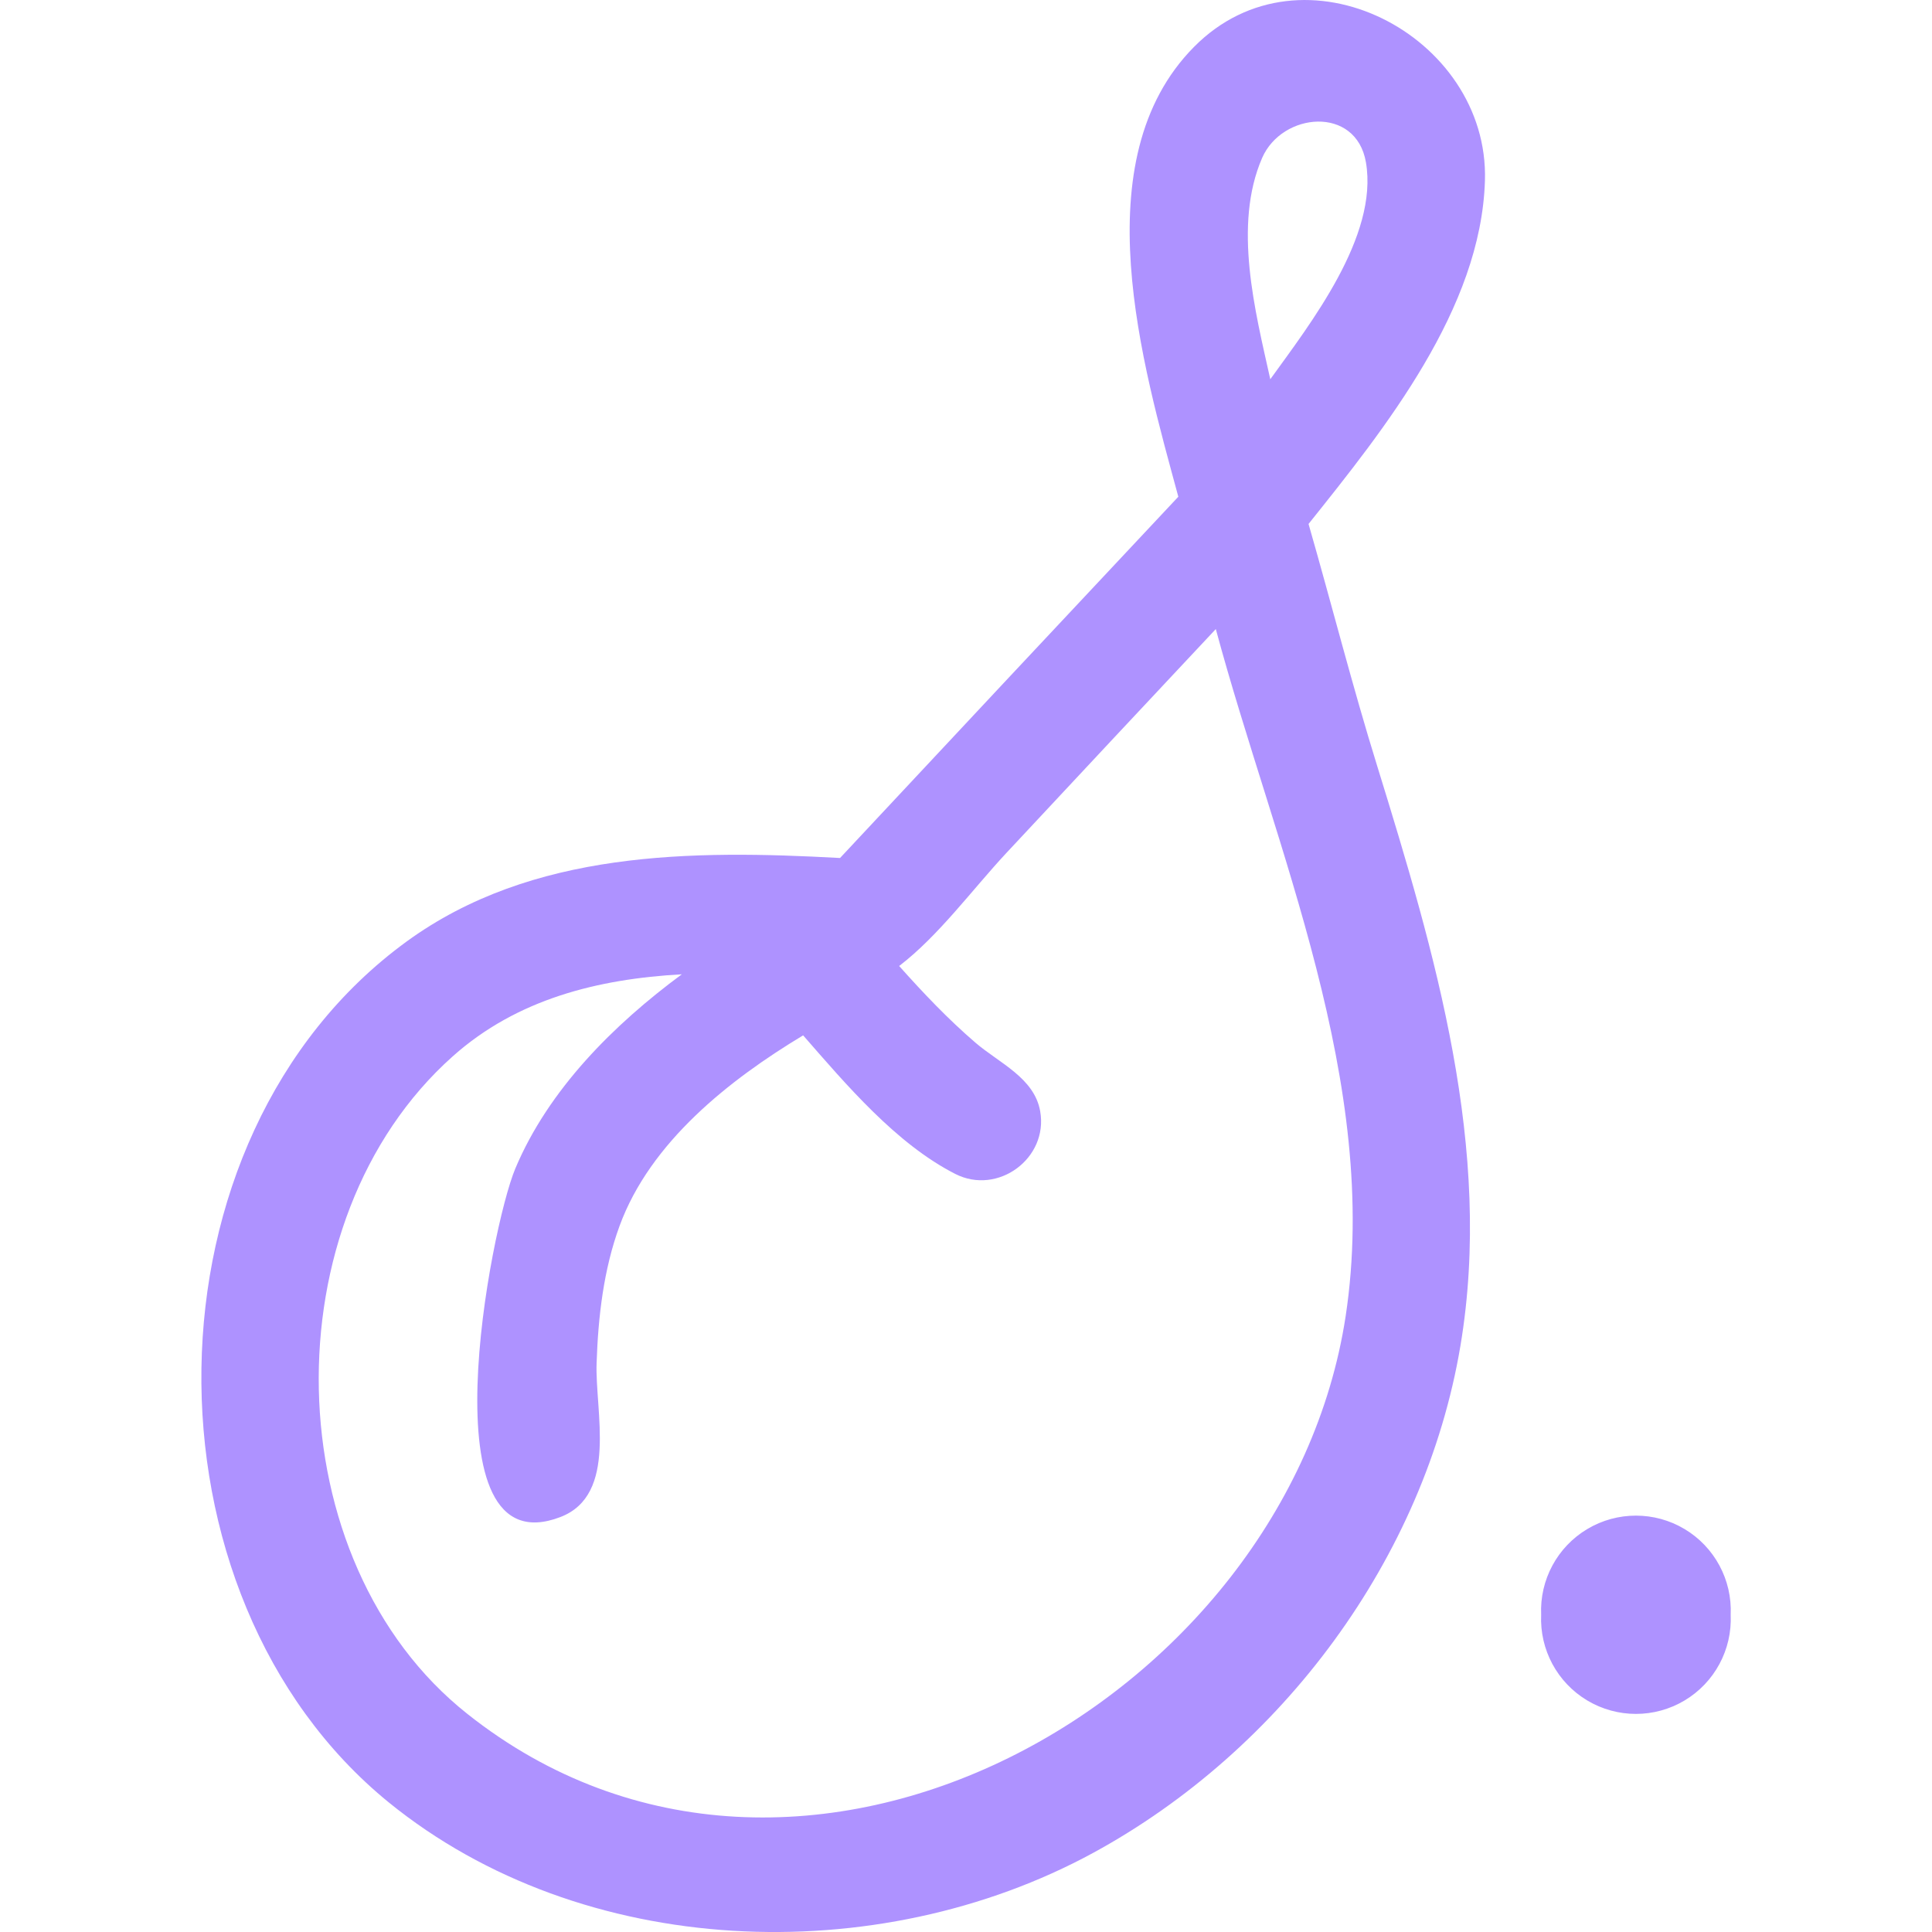
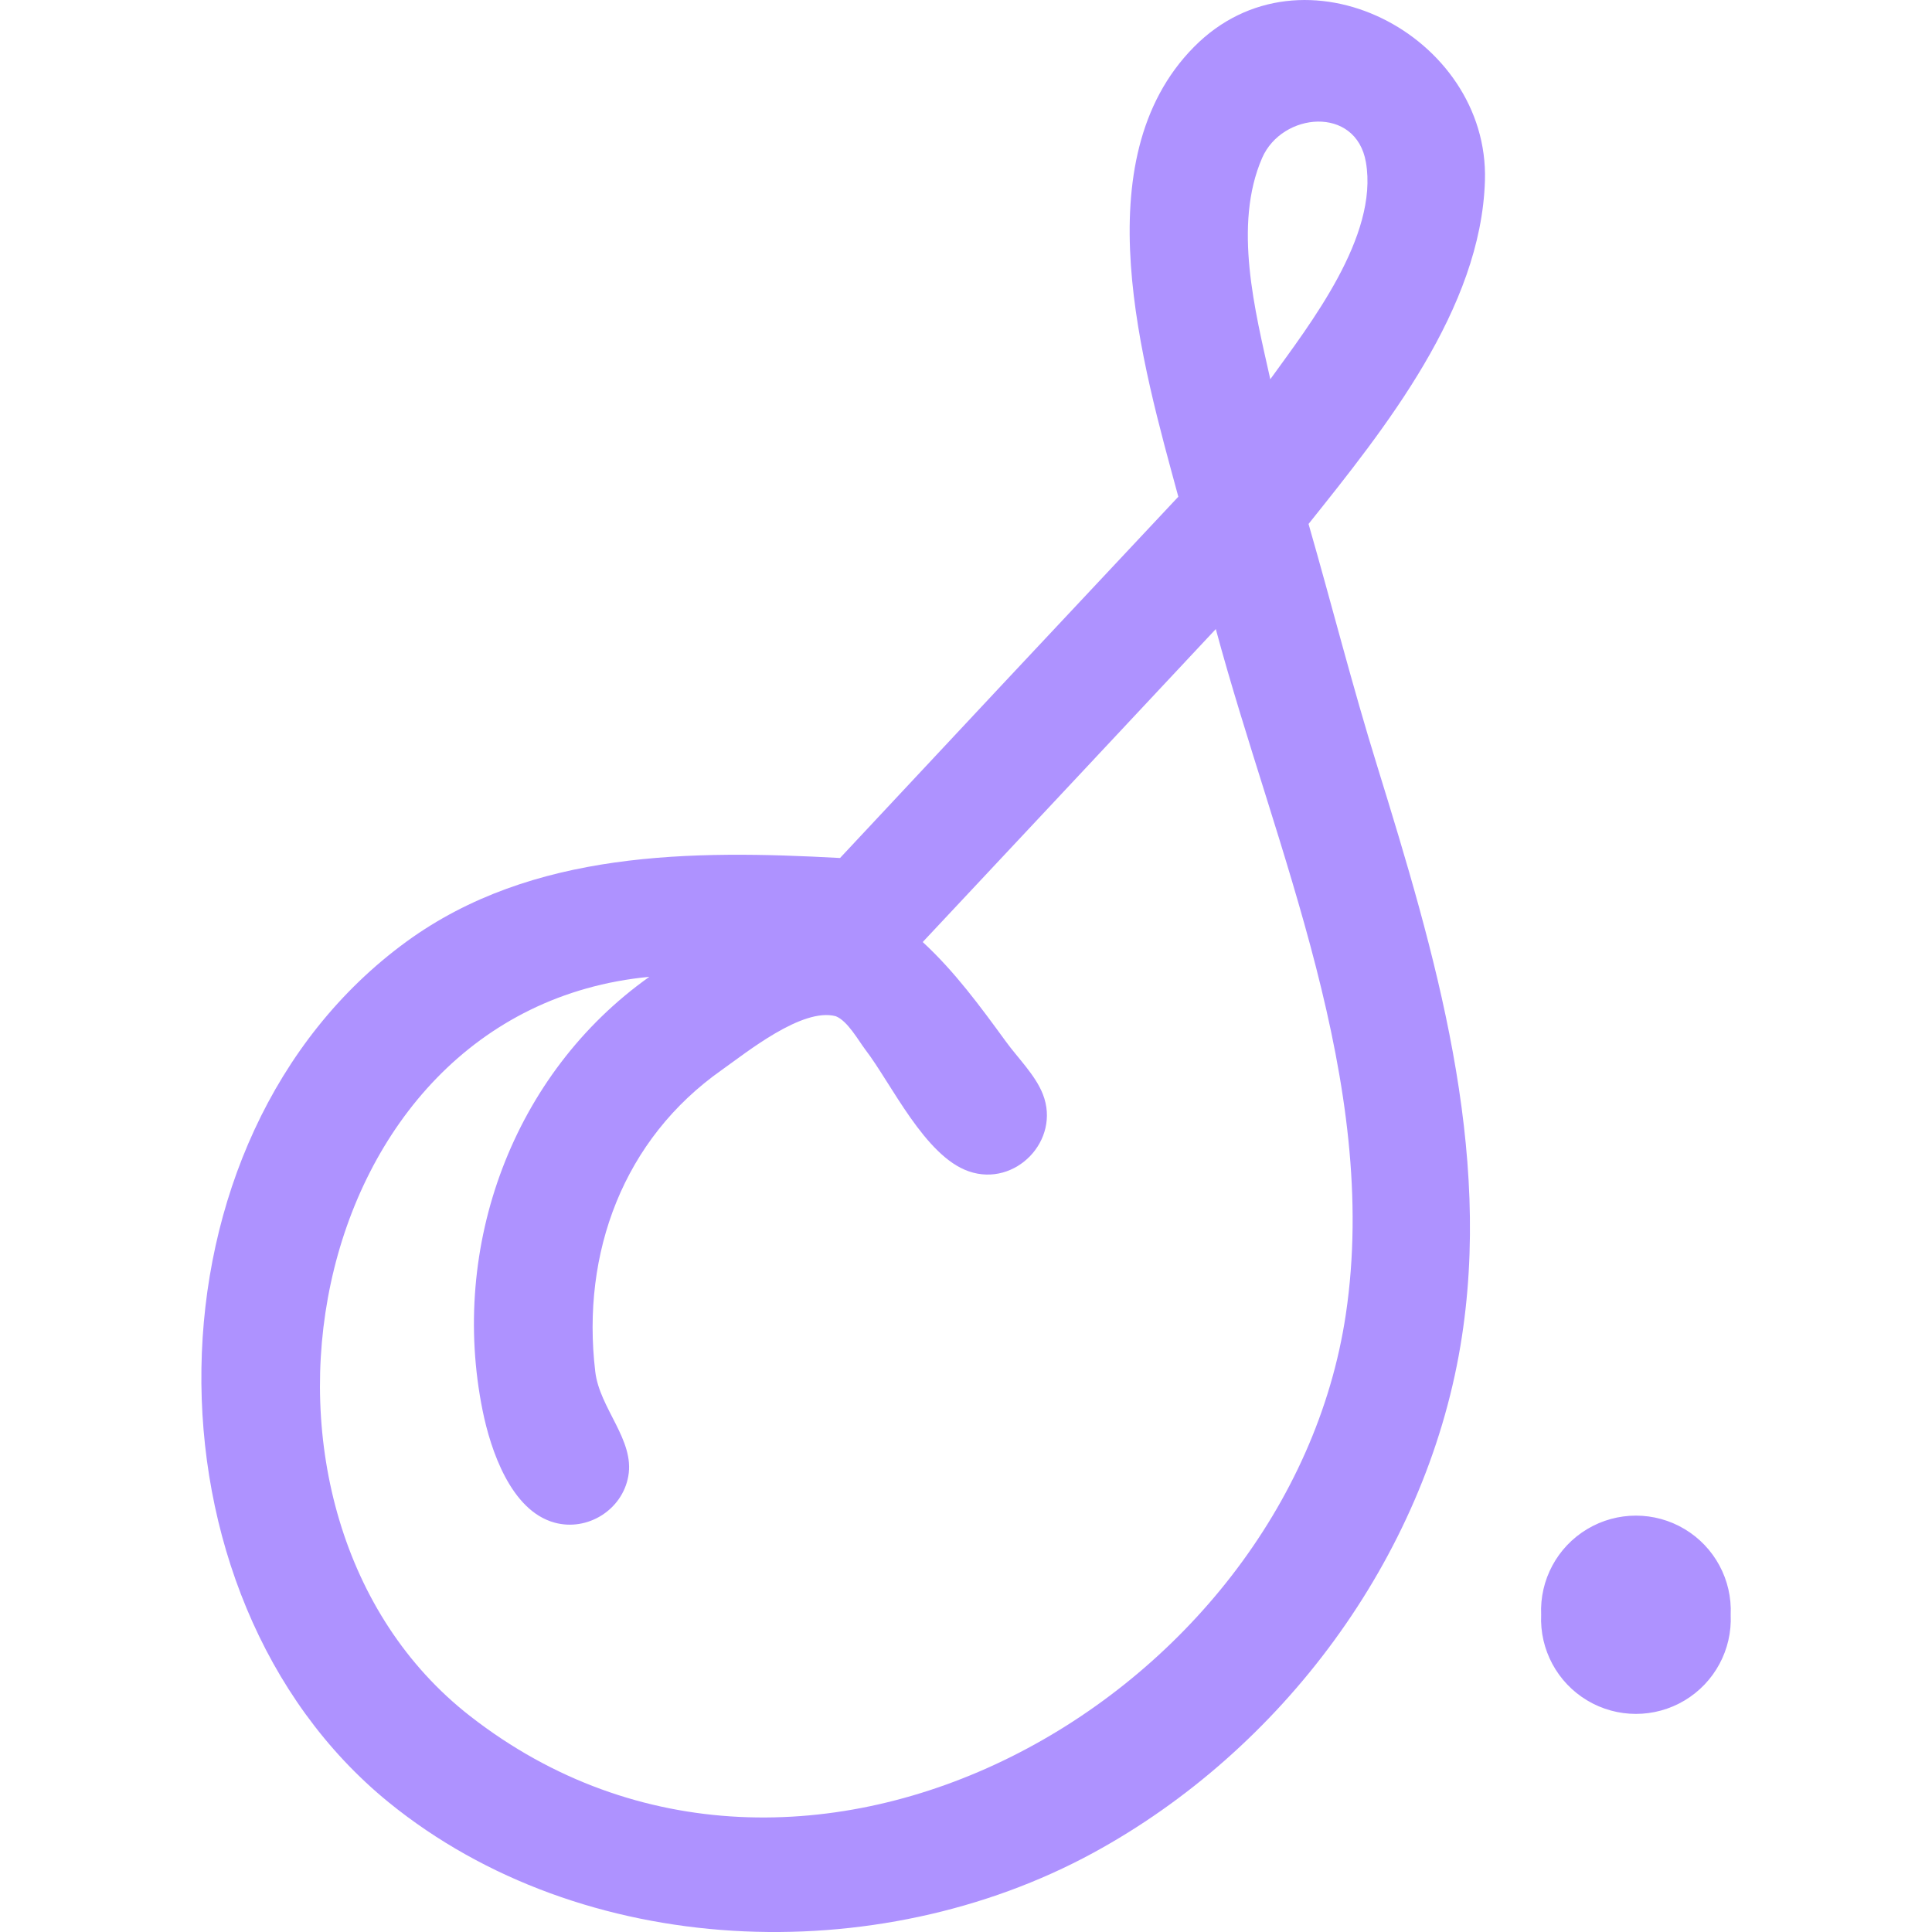
<svg xmlns="http://www.w3.org/2000/svg" viewBox="0 0 100 100">
-   <path fill="#ae92ff" fill-rule="evenodd" d="M43.48 44.41c5.83-6.24 11.67-12.48 17.51-18.7-1.84-6.79-4.98-17.43.81-23.28 5.61-5.68 15.29-.59 15.06 6.92-.2 6.64-5.19 12.84-9.13 17.77 1.2 4.17 2.27 8.4 3.56 12.55 2.98 9.65 6.01 19.81 4.3 30-1.85 10.99-9.24 20.91-19 26.23-11.19 6.09-26.44 5.54-36.47-2.61-13.13-10.69-13.03-34.39.93-44.56 6.49-4.72 14.76-4.74 22.43-4.32z m22.27-24.78c2.06-2.86 5.61-7.4 4.95-11.23-.51-2.95-4.34-2.59-5.37-.23-1.52 3.49-.36 7.95.42 11.46z m-19.21 30.37c2.05-1.57 3.78-3.95 5.54-5.84 3.61-3.87 7.22-7.73 10.85-11.6 3.07 11.4 8.55 23.53 6.72 35.57-3.04 19.9-28.31 34.19-45.46 20.58-9.95-7.88-10.3-25.54-.75-34.04 3.32-2.96 7.51-4 11.85-4.24-3.52 2.6-6.9 5.96-8.62 10.06-1.29 3.08-4.7 20.74 2.34 18.03 2.99-1.15 1.78-5.5 1.87-7.97.08-2.39.36-4.84 1.19-7.1 1.59-4.34 5.68-7.56 9.5-9.86 2.22 2.54 4.81 5.61 7.87 7.17 2.21 1.13 4.83-.81 4.4-3.24-.3-1.73-2.13-2.5-3.35-3.55-1.42-1.22-2.71-2.58-3.95-3.97z m33.23 33.58a4.91 4.91 0 1 0 9.81 0 4.91 4.91 0 1 0-9.81 0z" />
+   <path fill="#ae92ff" fill-rule="evenodd" d="M43.48 44.41c5.83-6.24 11.67-12.48 17.51-18.7-1.84-6.79-4.98-17.43.81-23.28 5.61-5.68 15.29-.59 15.06 6.92-.2 6.64-5.19 12.84-9.13 17.77 1.2 4.17 2.27 8.4 3.56 12.55 2.98 9.65 6.01 19.81 4.3 30-1.85 10.99-9.24 20.91-19 26.23-11.19 6.09-26.44 5.54-36.47-2.61-13.13-10.69-13.03-34.39.93-44.56 6.49-4.72 14.76-4.74 22.43-4.32z m22.27-24.78c-.78-3.51-1.94-7.97-.42-11.46 1.03-2.36 4.86-2.72 5.37.23.66 3.83-2.89 8.37-4.95 11.23z m-17.99 29.13c5.06-5.4 10.11-10.79 15.17-16.2 3.06 11.37 8.52 23.46 6.73 35.47-2.97 19.89-28.09 34.23-45.32 20.8-13.44-10.46-8.9-36.54 9.27-38.27-7.06 5.01-10.35 13.95-8.63 22.45.41 2.03 1.46 5.18 3.72 5.8 1.71.47 3.51-.66 3.82-2.4.34-1.88-1.49-3.51-1.71-5.42-.73-6.15 1.46-12.03 6.55-15.61 1.25-.88 4.16-3.25 5.9-2.78.61.24 1.16 1.24 1.53 1.73 1.35 1.76 3.08 5.52 5.36 6.3 2.41.83 4.76-1.61 3.83-3.99-.39-1-1.31-1.89-1.93-2.75-1.32-1.81-2.64-3.61-4.29-5.13z m32.01 34.82a4.91 4.91 0 1 0 9.81 0 4.91 4.91 0 1 0-9.81 0z" />
</svg>
